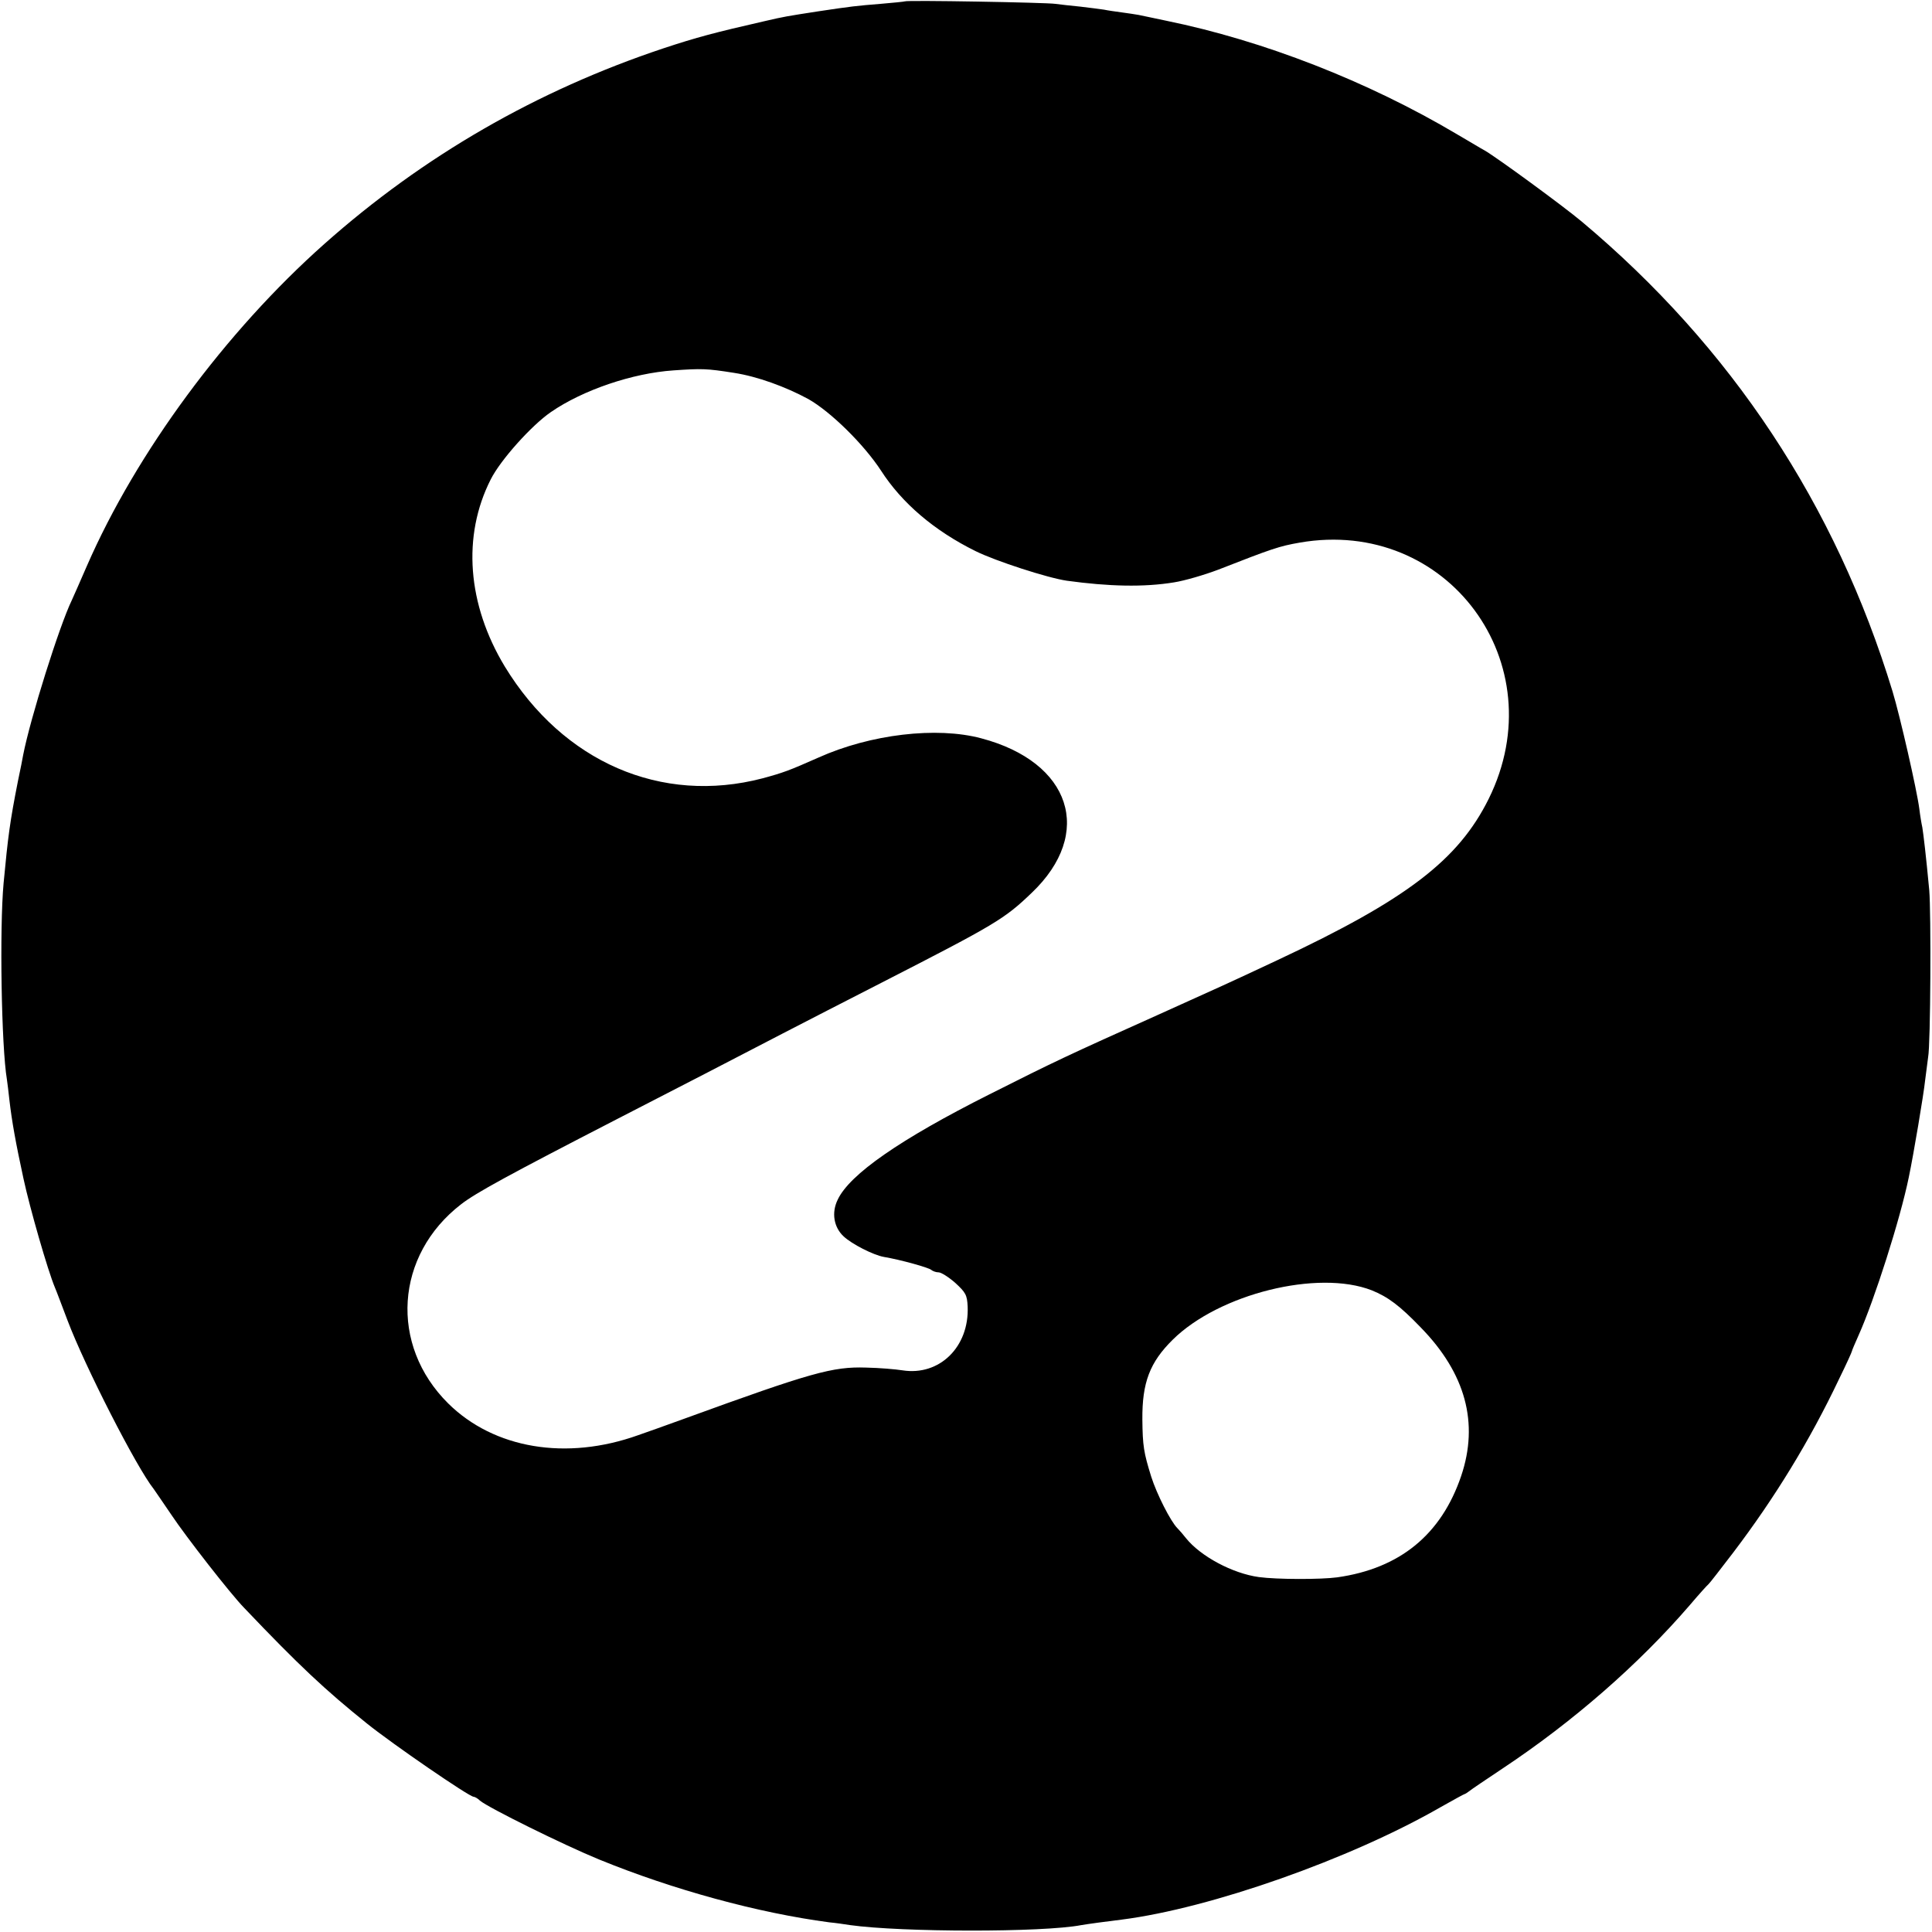
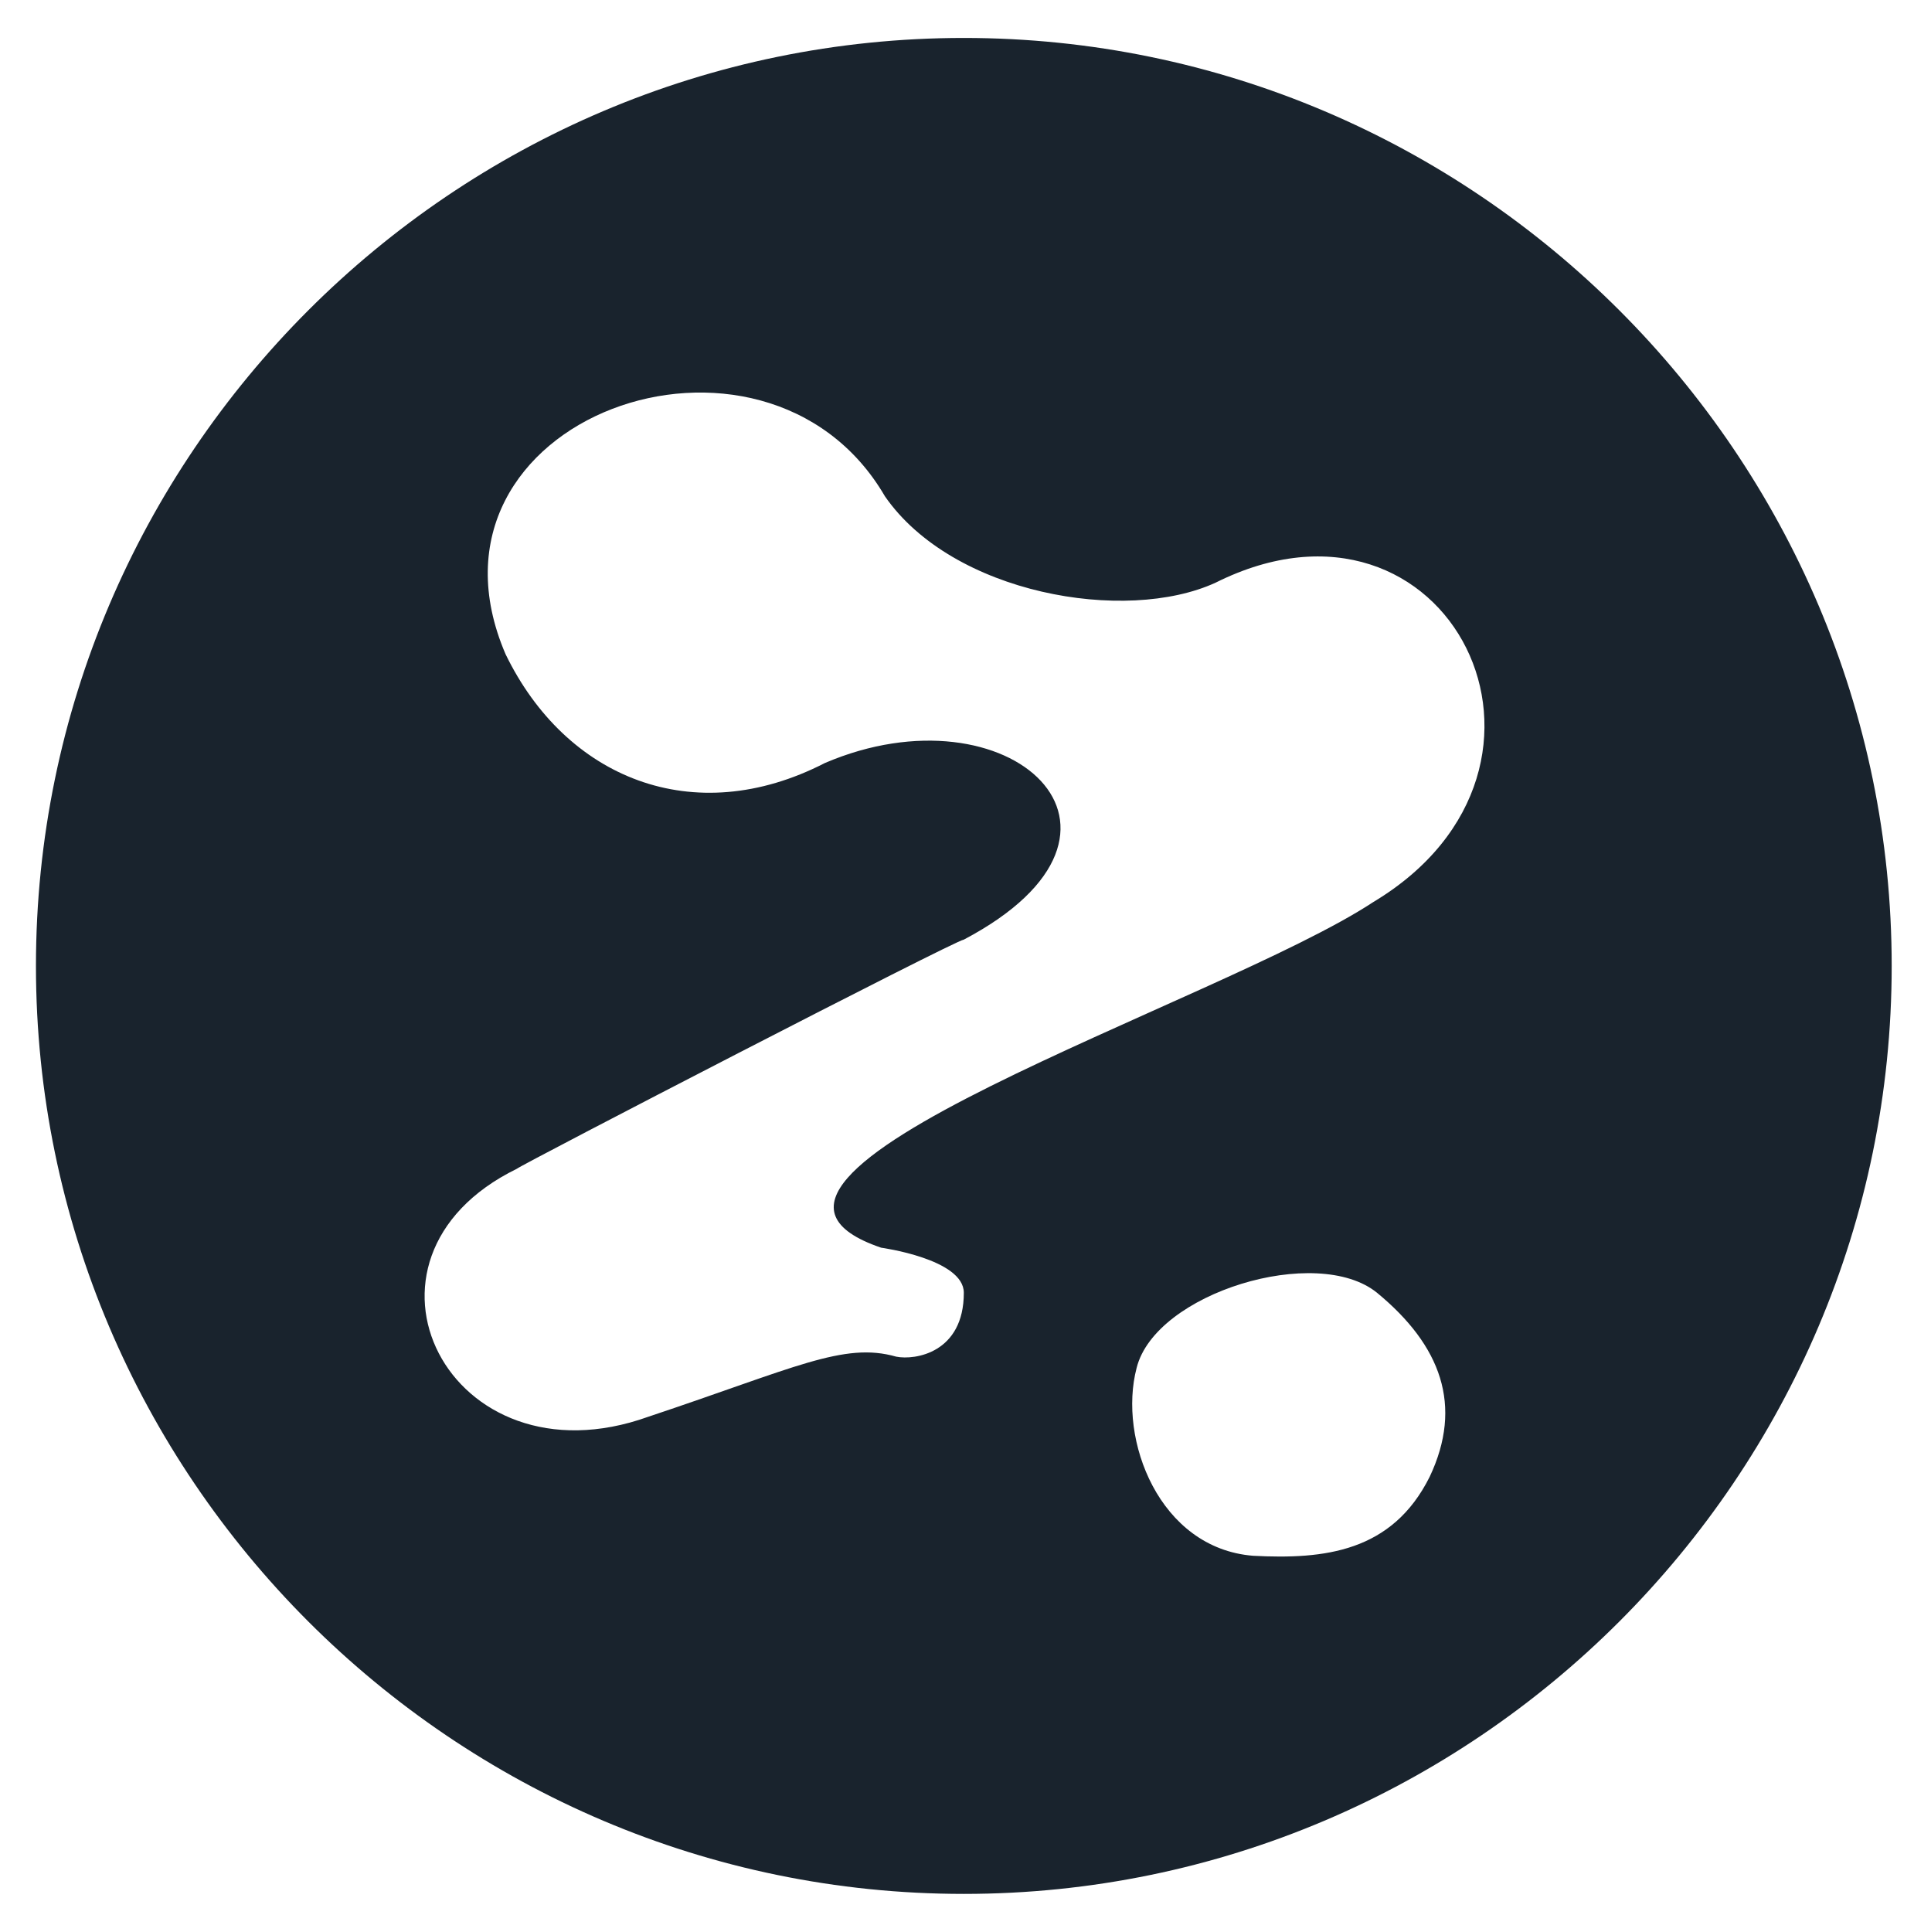
- <svg xmlns="http://www.w3.org/2000/svg" version="1.0" width="700pt" height="700pt" viewBox="0 0 700 700" preserveAspectRatio="xMidYMid meet">
-   <g transform="translate(0,700) scale(0.1,-0.1)" fill="#000000" stroke="none">
-     <path d="M3278 6995 c-1 -1 -41 -5 -88 -9 -87 -7 -105 -9 -225 -27 -116 -18 -123 -19 -192 -35 -184 -42 -248 -59 -369 -99 -459 -153 -870 -390 -1229 -709 -358 -318 -681 -756 -860 -1166 -25 -58 -50 -114 -55 -125 -45 -93 -150 -427 -176 -560 -2 -11 -10 -54 -19 -95 -29 -147 -36 -200 -52 -370 -15 -164 -8 -592 12 -711 2 -13 6 -46 9 -74 9 -78 23 -156 51 -285 23 -107 88 -333 114 -395 5 -11 25 -65 46 -120 63 -166 249 -531 312 -610 4 -6 34 -49 65 -95 52 -78 214 -286 263 -336 198 -208 293 -297 445 -419 92 -74 370 -265 386 -265 4 0 15 -6 23 -14 29 -25 304 -161 431 -213 269 -110 577 -194 835 -228 22 -2 56 -7 75 -10 186 -26 698 -27 838 0 16 3 104 15 147 20 321 41 827 219 1154 407 46 26 86 48 88 48 2 0 9 5 16 10 7 6 62 43 122 83 253 168 492 376 678 592 33 39 63 72 67 75 4 3 44 55 90 115 151 199 277 405 383 628 26 53 47 99 47 102 0 2 11 28 24 57 57 127 151 421 182 573 17 81 54 301 59 350 4 33 9 71 11 85 9 46 11 524 4 605 -12 128 -21 202 -25 227 -3 13 -8 43 -11 68 -9 69 -70 336 -97 425 -206 676 -584 1248 -1127 1703 -67 56 -306 231 -351 257 -10 5 -54 32 -99 58 -325 193 -703 340 -1055 412 -44 9 -89 19 -100 21 -11 2 -38 6 -60 9 -22 3 -51 7 -65 10 -13 2 -52 7 -86 11 -33 3 -74 8 -90 10 -32 5 -540 14 -546 9z m-618 -1346 c84 -13 186 -50 269 -95 81 -46 201 -164 263 -259 76 -118 193 -218 343 -292 73 -36 261 -97 330 -107 152 -21 280 -24 389 -6 38 6 110 27 160 46 197 77 221 85 295 98 535 93 927 -438 685 -928 -110 -222 -297 -365 -764 -584 -183 -86 -204 -95 -430 -197 -330 -148 -379 -171 -615 -290 -324 -163 -507 -290 -550 -382 -23 -47 -14 -100 22 -133 30 -28 107 -67 145 -74 60 -10 164 -39 172 -47 6 -5 18 -9 27 -9 9 0 36 -17 60 -38 38 -35 43 -44 45 -86 6 -146 -102 -252 -236 -231 -25 4 -84 9 -132 10 -121 4 -199 -18 -658 -185 -63 -23 -139 -50 -168 -60 -260 -93 -522 -49 -688 115 -214 212 -193 537 47 722 53 41 170 105 564 308 233 120 416 214 600 310 77 40 239 123 360 185 412 211 444 230 543 325 227 216 143 474 -183 560 -161 43 -401 15 -590 -70 -106 -47 -128 -55 -202 -75 -367 -96 -723 59 -934 405 -136 225 -155 473 -51 678 35 70 148 196 218 244 116 80 296 141 444 151 102 7 119 7 220 -9z m2310 -3324 c59 -24 101 -55 178 -135 162 -166 211 -346 146 -538 -72 -212 -222 -335 -449 -367 -59 -8 -218 -8 -284 1 -95 13 -211 75 -264 141 -10 13 -24 29 -31 36 -25 25 -75 124 -95 187 -27 87 -31 111 -32 207 -1 134 27 207 110 289 168 166 526 255 721 179z" />
+ <svg xmlns="http://www.w3.org/2000/svg" version="1.1" id="Layer_1" viewBox="1.843 4.190 51.392 51.424" style="enable-background:new 0 0 200 60;" xml:space="preserve">
+   <style type="text/css">
+ 	.st0{fill-rule:evenodd;clip-rule:evenodd;fill:#19232D;}
+ 	.st1{fill:#19232D;}
+ </style>
+   <g>
+     <path class="st1" d="M38.4,28.2c-4.1,2.7-18.7,7.3-13.1,9.2c0,0,2.2,0.3,2.2,1.2c0,1.6-1.3,1.8-1.8,1.7c-1.4-0.4-2.7,0.3-6.6,1.6   c-5.3,1.9-8.4-4.2-3.5-6.6c0.1-0.1,11.7-6.1,11.9-6.1c5.5-2.9,1.2-6.8-3.7-4.7c-3.5,1.8-6.9,0.4-8.5-2.9c-2.7-6.3,6.9-9.7,10.1-4.2   c1.8,2.6,6.4,3.4,8.8,2.3C40.4,16.6,44.4,24.6,38.4,28.2 M39.9,43.5c-1,2-2.8,2.2-4.7,2.1c-2.5-0.2-3.6-3.1-3.1-5   c0.5-2,4.8-3.3,6.4-2C40.2,40,40.8,41.6,39.9,43.5 M27.5,5.2C13.9,5.2,2.8,16.3,2.8,29.9c0,13.6,11.1,24.7,24.7,24.7   c13.6,0,24.7-11.1,24.7-24.7C52.2,16.3,41.1,5.2,27.5,5.2" />
  </g>
</svg>
